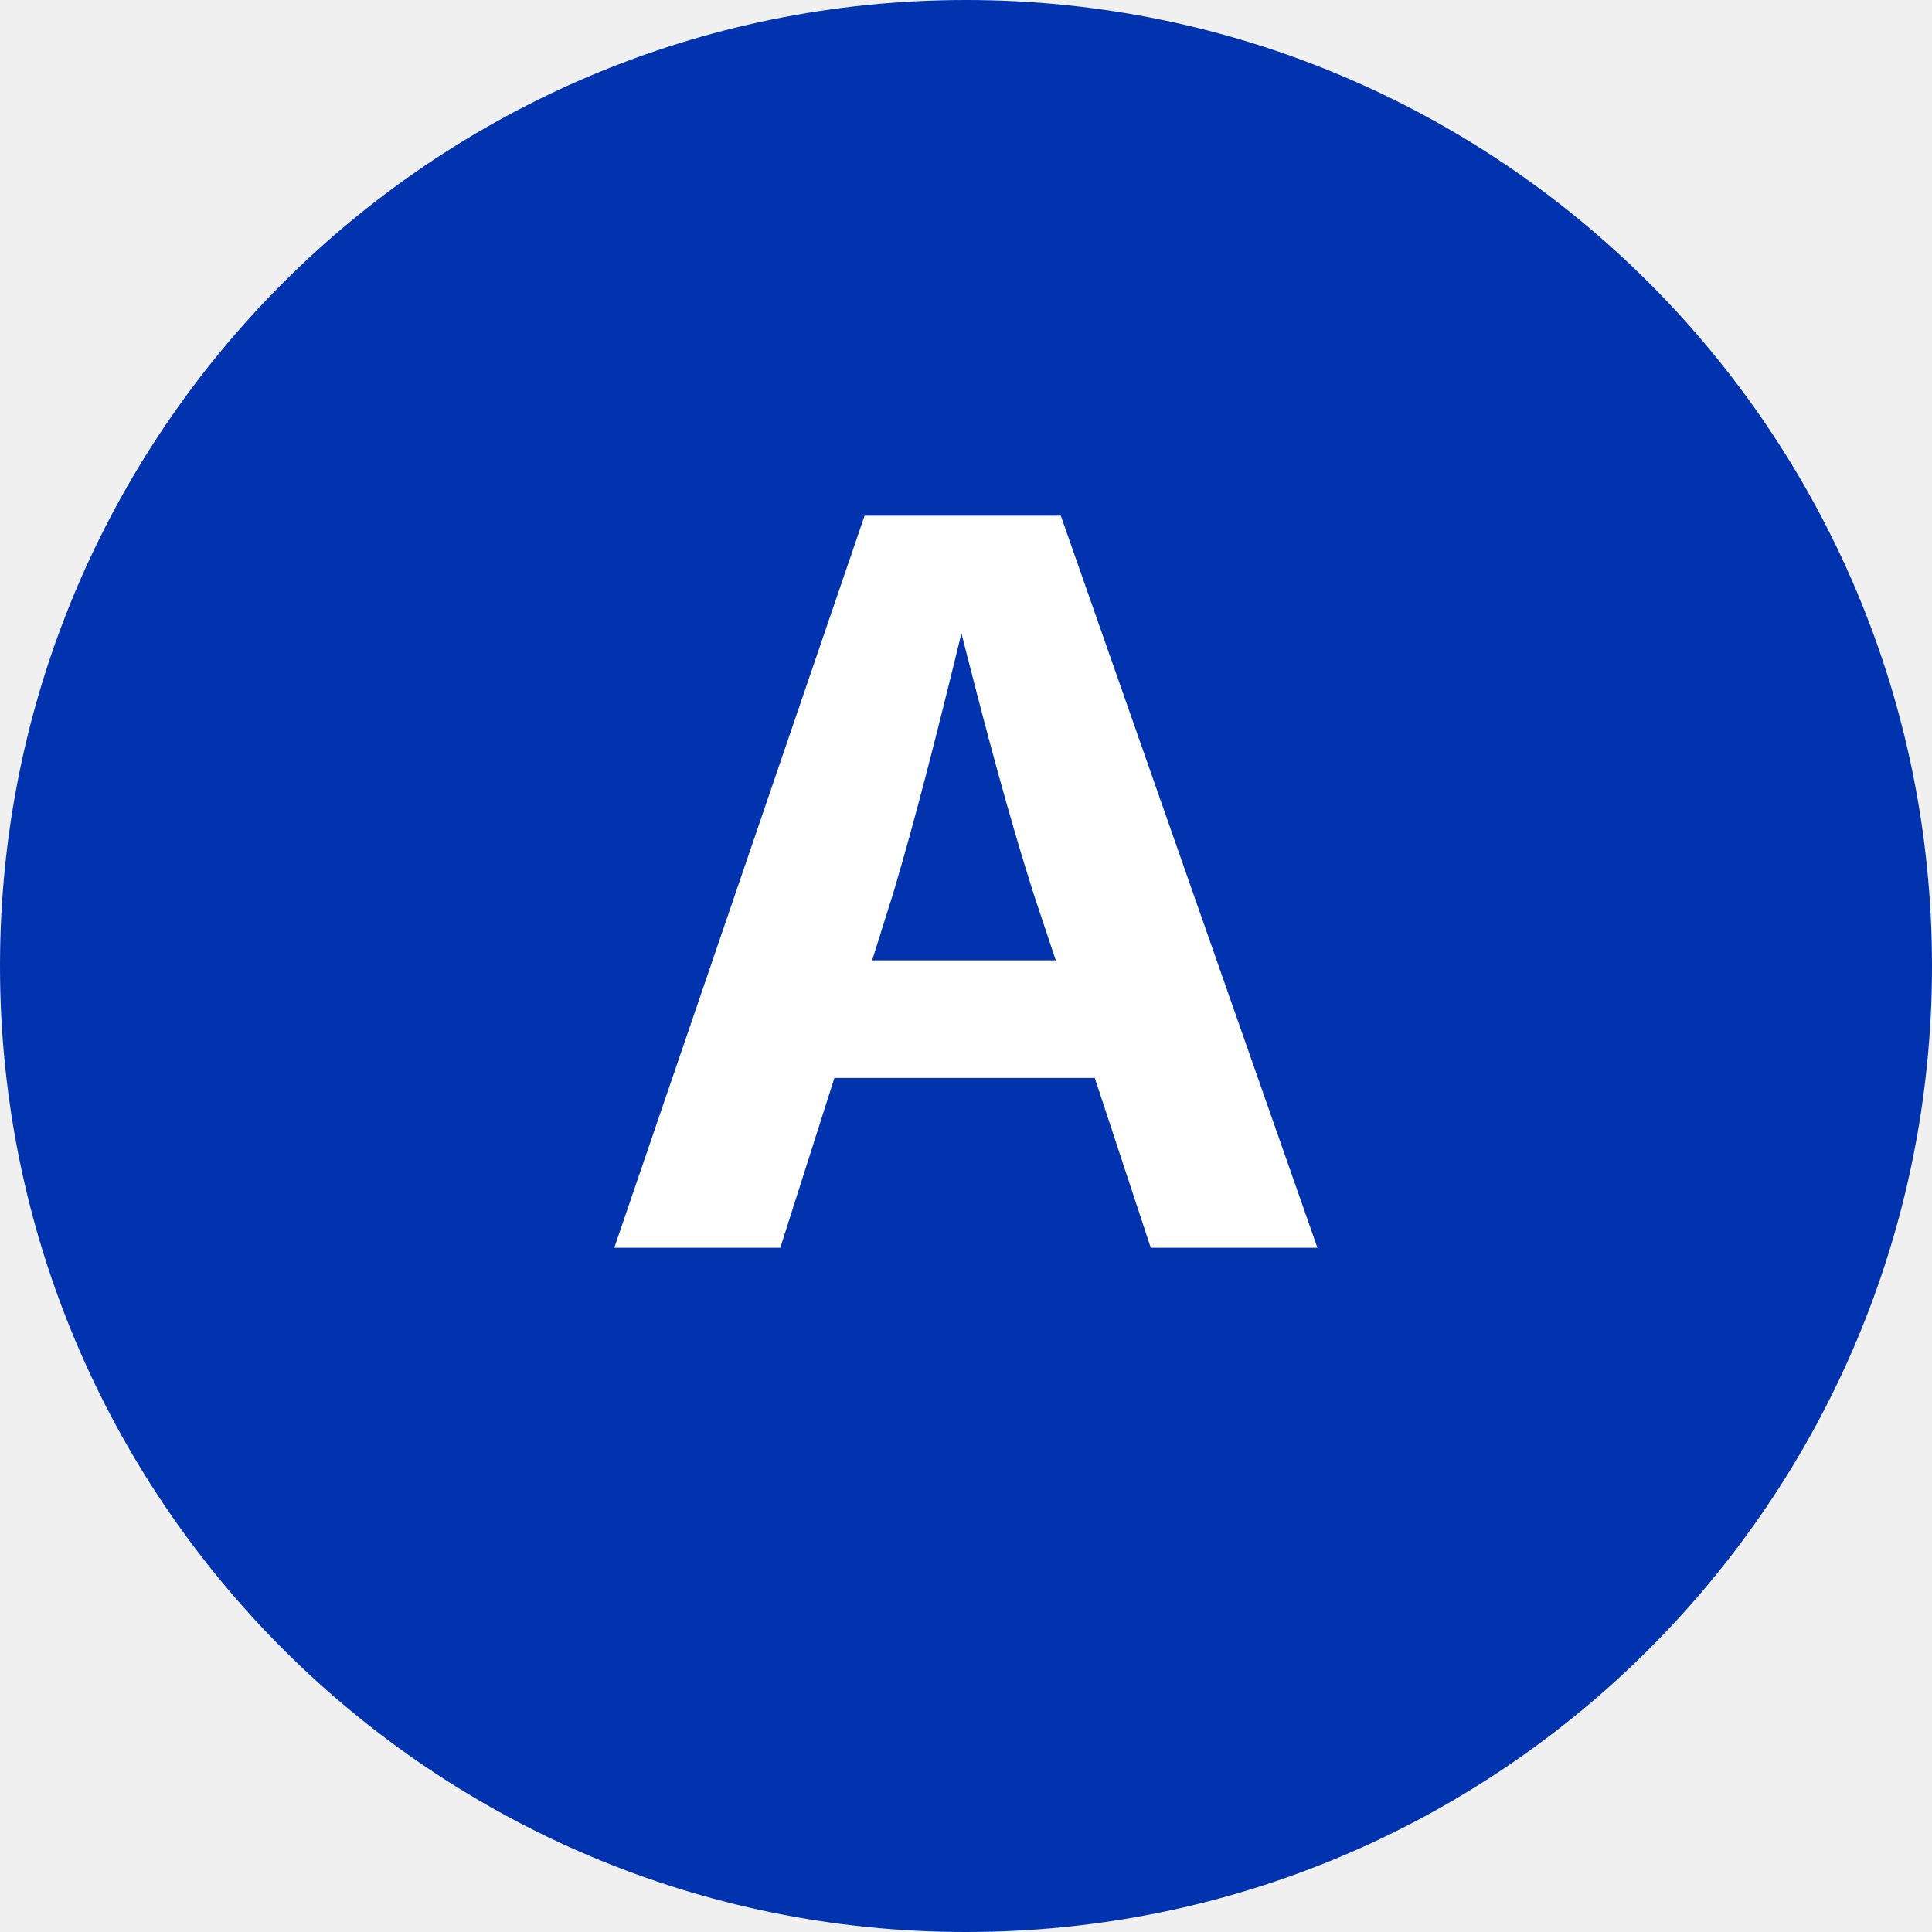
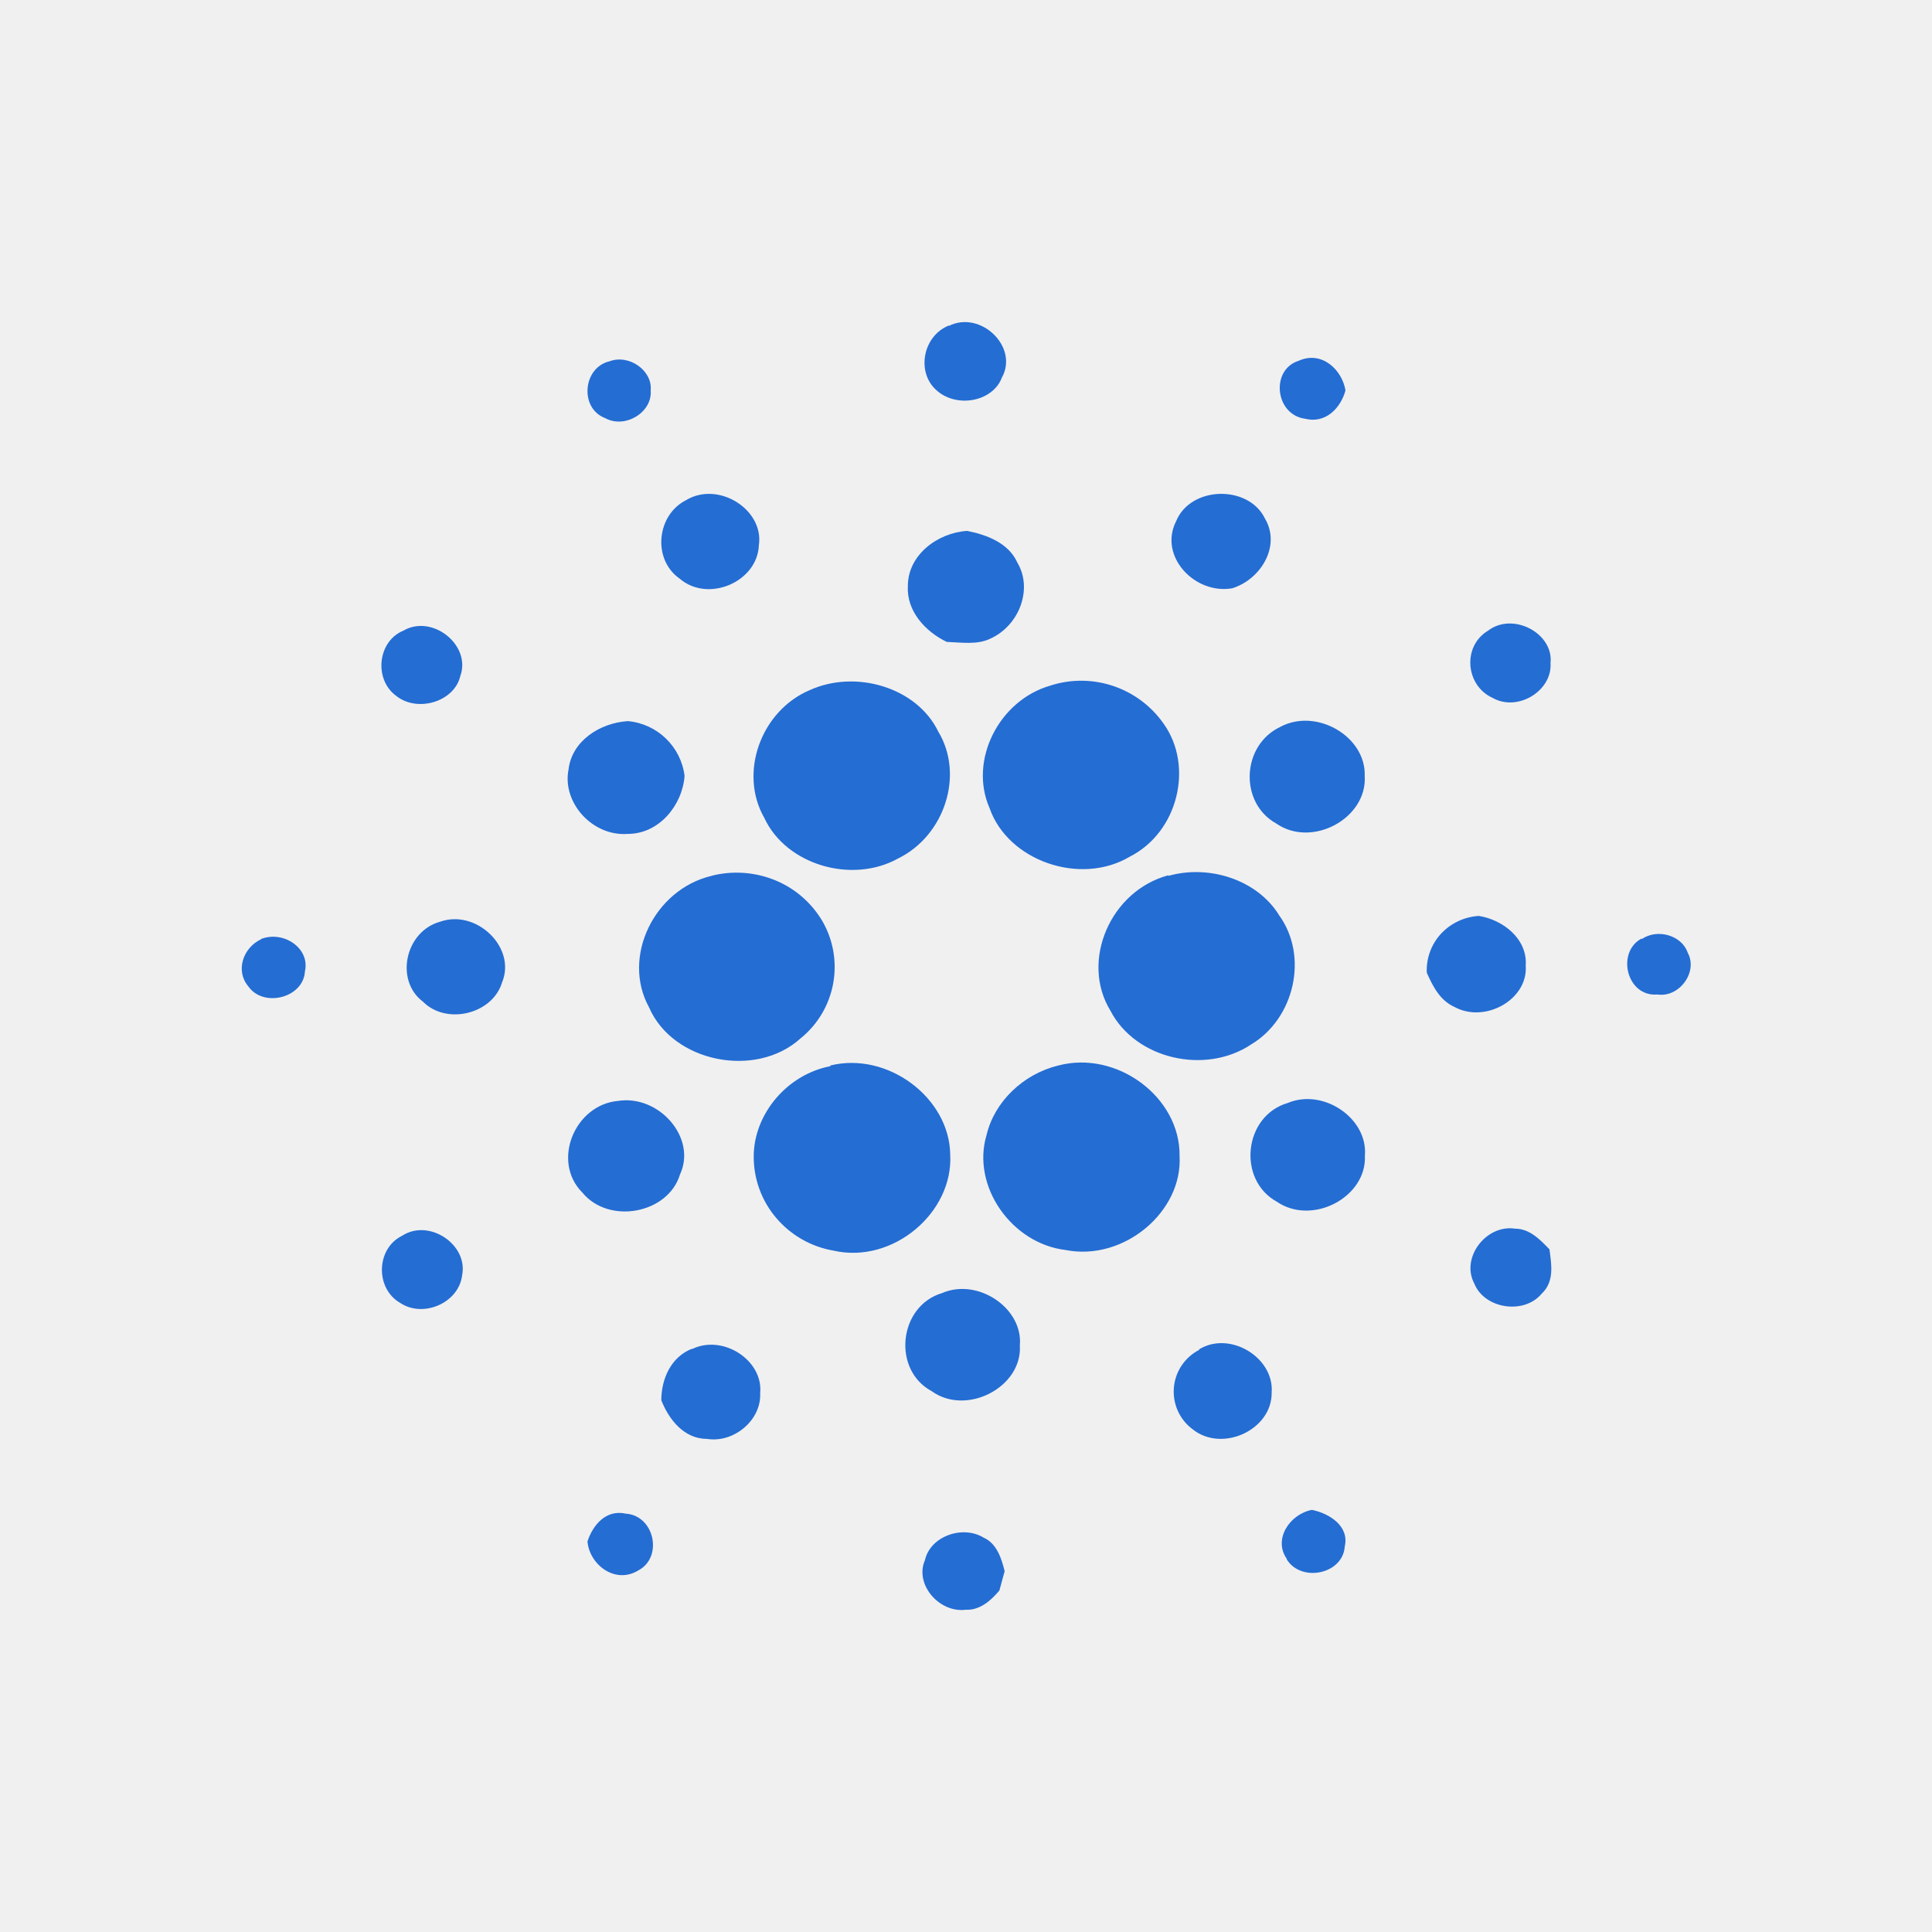
- <svg xmlns="http://www.w3.org/2000/svg" viewBox="0 0 48 48" role="img" aria-label="ADA">
-   <circle cx="24" cy="24" r="24" fill="#0033ad" />
-   <text x="24" y="31" text-anchor="middle" font-family="-apple-system,BlinkMacSystemFont,Segoe UI,sans-serif" font-size="25" font-weight="700" fill="#fff">A</text>
+ <svg xmlns="http://www.w3.org/2000/svg" width="24" height="24" fill="none" viewBox="0 0 24 24" class="web3icons">
+   <path fill="#246DD3" d="M11.784 4.05c.392-.201.875.256.662.64-.114.304-.571.385-.819.152-.245-.224-.163-.672.164-.8zm-4.217.44c.245-.096.54.112.516.36.023.273-.32.48-.565.344-.32-.12-.28-.624.05-.705m8.646.713c-.376-.049-.434-.609-.082-.72.287-.13.54.111.582.368-.058.216-.245.416-.5.352m-7.69 1.01c.402-.24.968.119.903.56-.017.457-.63.72-.984.416-.343-.24-.286-.793.082-.976m6.085.263c.18-.44.901-.456 1.105-.031.198.336-.049.752-.408.864-.467.08-.917-.4-.697-.833m-3.332.802c0-.377.36-.657.736-.682.245.048.517.152.624.394.196.327.023.784-.337.945-.163.079-.36.046-.54.04-.27-.13-.5-.386-.483-.69zm-6.272.56c.36-.216.852.177.712.561-.074.32-.532.456-.794.248-.279-.2-.238-.673.082-.81m13.477 0c.311-.24.819.032.778.401.024.344-.408.61-.72.432-.336-.152-.378-.64-.058-.833m-5.437.681a1.25 1.25 0 0 1 1.409.473c.377.528.18 1.345-.417 1.65-.615.368-1.516.056-1.745-.601-.261-.593.115-1.338.754-1.522m-2.988.056c.565-.257 1.327-.04 1.596.514.328.543.075 1.297-.498 1.577-.574.32-1.393.08-1.663-.505-.32-.56-.04-1.33.565-1.586m-2.996.985c.04-.351.385-.577.736-.6a.78.78 0 0 1 .705.68c-.026.36-.312.721-.705.721-.443.033-.819-.393-.736-.801m8.842-.529c.45-.239 1.065.12 1.048.61.033.528-.654.898-1.097.592-.466-.257-.434-.976.05-1.202m-7.066 1.85c.26-.066.536-.047.785.054.248.1.455.28.59.508a1.14 1.14 0 0 1-.27 1.458c-.557.505-1.588.297-1.882-.385-.345-.625.065-1.466.777-1.634m5.675 0c.507-.143 1.104.049 1.375.49.369.512.188 1.282-.344 1.602-.573.385-1.441.184-1.752-.417-.377-.616 0-1.49.72-1.682zm-9.048.57c.45-.16.95.32.77.753-.116.393-.689.536-.983.24-.352-.265-.221-.873.213-.993m12.257.633a.67.67 0 0 1 .175-.482.7.7 0 0 1 .472-.223c.303.048.606.288.582.617.031.425-.509.721-.886.513-.18-.081-.268-.256-.343-.425m-14.485-.417c.28-.112.615.112.549.4-.017.33-.516.457-.704.186-.163-.193-.065-.482.163-.586zm17.155 0c.196-.135.498-.047.571.168.132.24-.105.561-.375.52-.385.033-.516-.528-.196-.696zm-10.08 1.57c.712-.176 1.48.4 1.49 1.105.041.721-.711 1.363-1.449 1.195a1.2 1.2 0 0 1-.714-.408 1.17 1.17 0 0 1-.278-.762c0-.522.411-1.018.951-1.121zm2.833 0c.728-.192 1.515.393 1.506 1.122.041.696-.695 1.313-1.416 1.17-.67-.08-1.171-.793-.982-1.427.098-.417.458-.76.892-.865m-5.47.44c.508-.08.983.458.77.914-.148.489-.885.625-1.213.224-.385-.385-.097-1.09.444-1.138m8.32.025c.442-.185.998.192.957.657.025.513-.654.874-1.097.568-.49-.272-.41-1.064.14-1.225m2.316 2.243c-.171-.32.148-.737.508-.681.18 0 .311.137.426.257.024.184.065.4-.098.552-.222.264-.712.185-.836-.128M4.997 15.35c.336-.216.819.112.744.49-.04.345-.483.537-.77.345-.31-.178-.303-.674.026-.835m6.706.713c.442-.192 1.007.185.966.65.033.52-.664.881-1.096.568-.493-.265-.411-1.057.13-1.218m-3.111.698c.385-.193.892.137.851.545.017.336-.328.624-.664.568-.285 0-.474-.248-.564-.48 0-.257.115-.537.385-.641zm6.305 0c.385-.233.933.105.9.537.007.464-.615.752-.983.456a.583.583 0 0 1 .082-.985zm1.088 2.603c-.171-.24.033-.553.312-.608.228.047.466.208.408.455-.023.345-.54.45-.72.161zm-8.687-.216c.065-.2.228-.4.475-.345.36.024.466.545.155.706-.286.175-.606-.073-.63-.36m4.192.232c.065-.296.466-.44.729-.28.163.073.222.257.261.417l-.065.239c-.106.128-.245.248-.418.24-.335.041-.638-.32-.507-.616" />
</svg>
